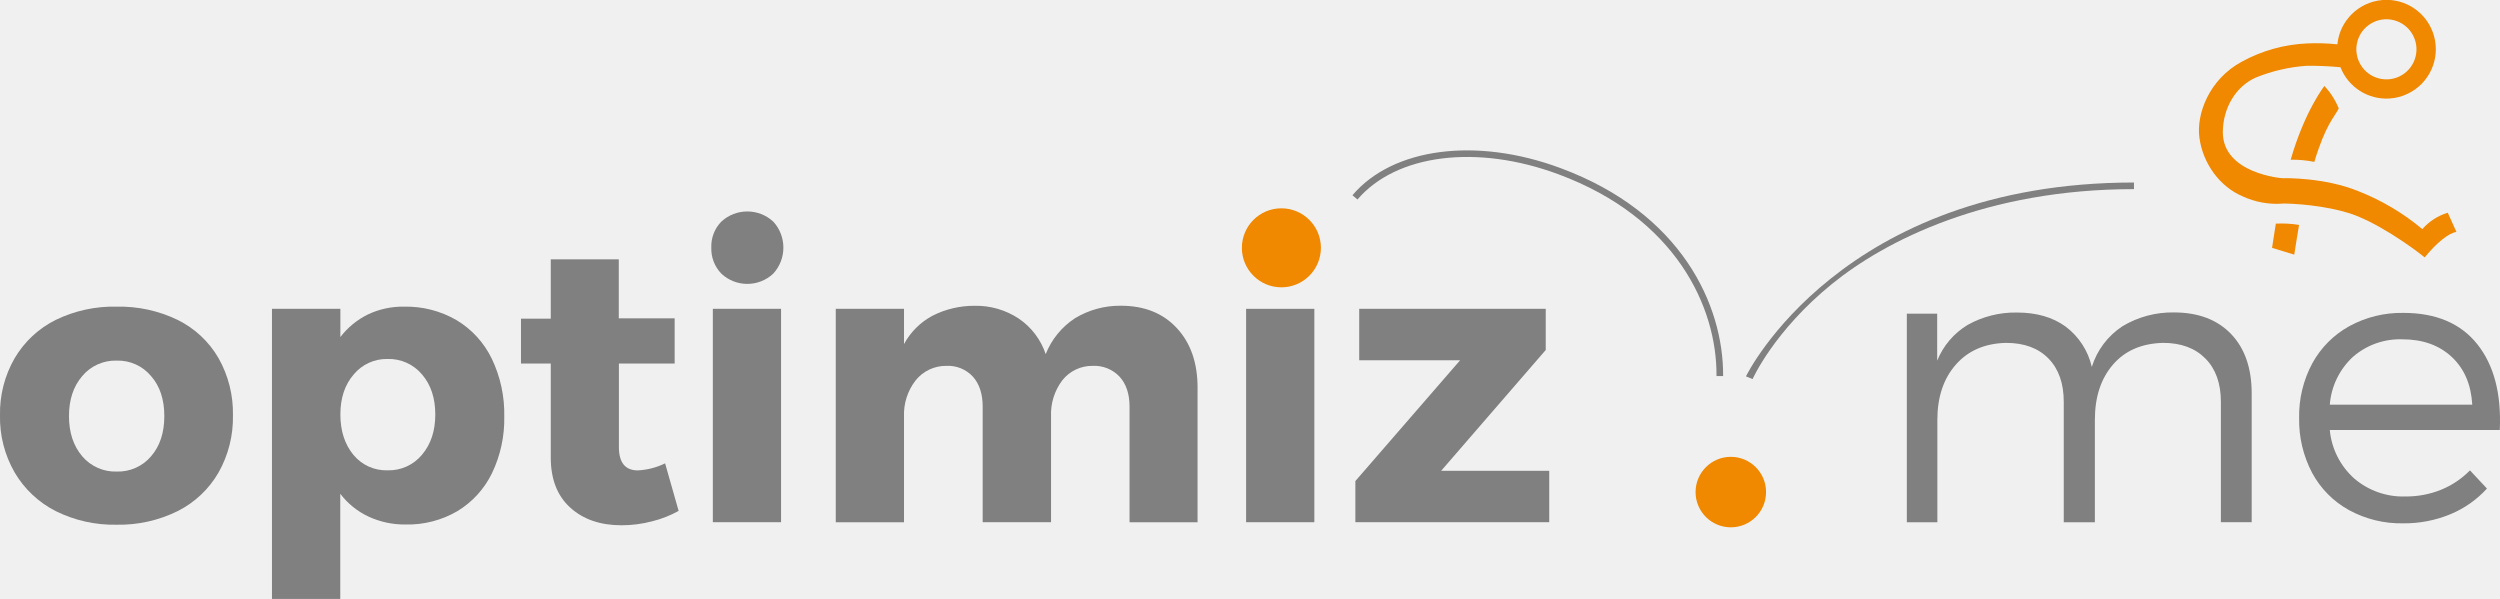
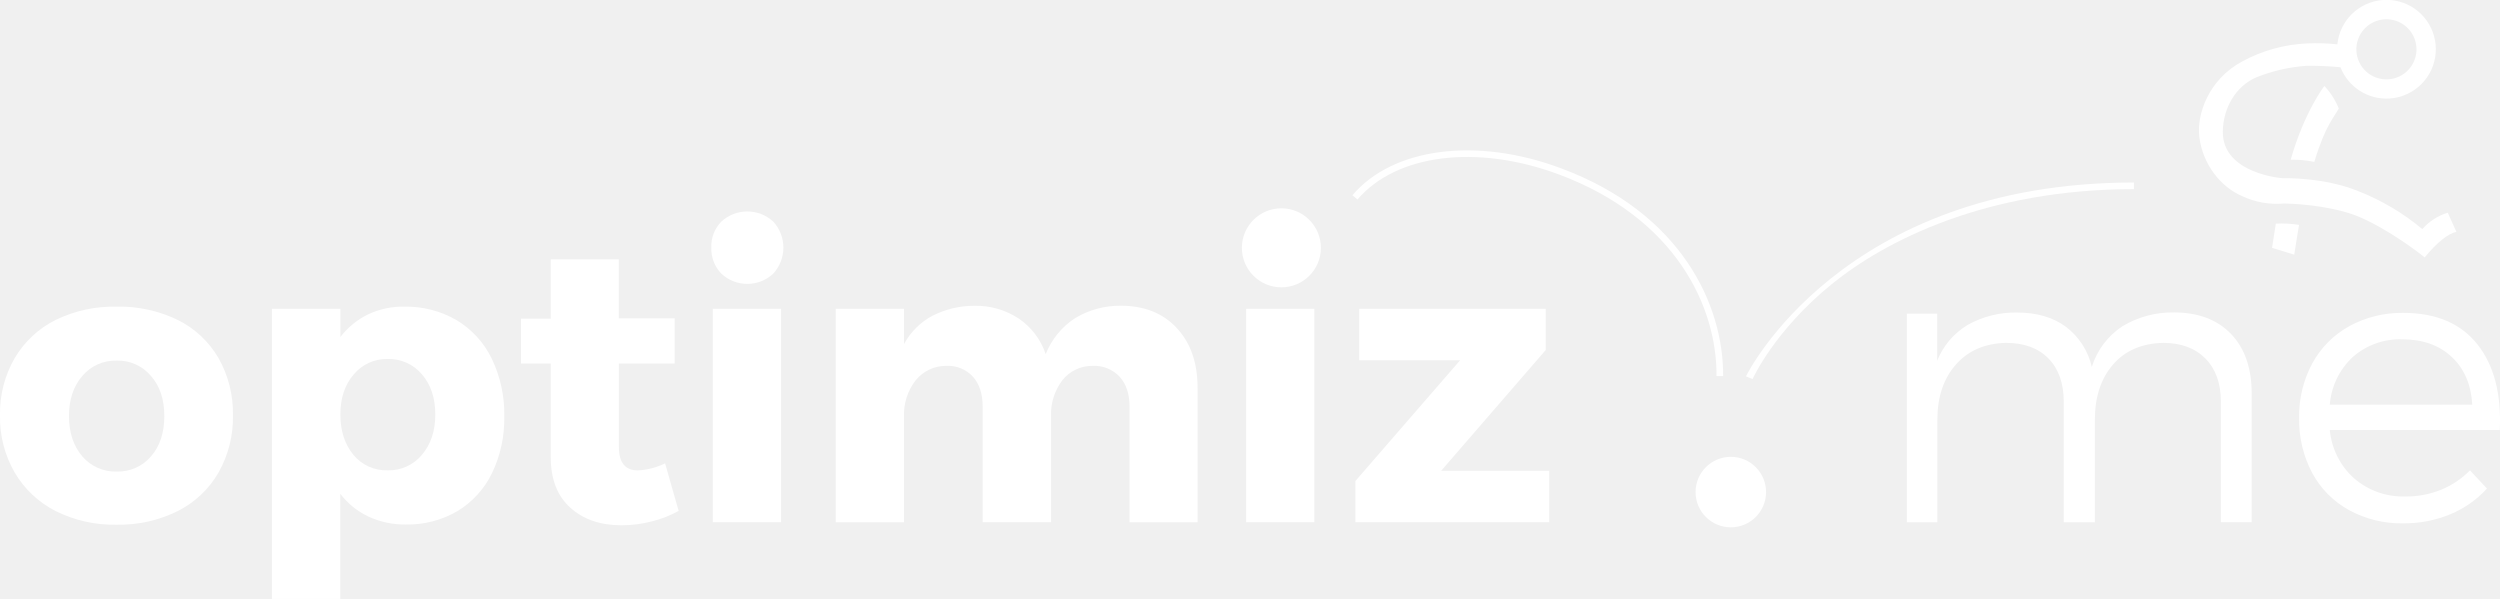
<svg xmlns="http://www.w3.org/2000/svg" xmlns:xlink="http://www.w3.org/1999/xlink" viewBox="0 0 709.29 169.93">
  <defs>
-     <style>.cls-1{fill:gray;}.cls-2{fill:#f08800;}</style>
+     <style>.cls-1{fill:#fff;}.cls-2{fill:#fff;}</style>
    <symbol id="logo" data-name="logo" viewBox="0 0 709.29 169.93">
      <path class="cls-1" d="M50.42,90.77A27.4,27.4,0,0,1,62,101.6a31.67,31.67,0,0,1,4.09,16.23A31.67,31.67,0,0,1,62,134.07,27.75,27.75,0,0,1,50.42,145a37.37,37.37,0,0,1-17.3,3.87A37.12,37.12,0,0,1,15.79,145,28.41,28.41,0,0,1,4.17,134.07,31.18,31.18,0,0,1,0,117.83,31.18,31.18,0,0,1,4.17,101.6,28,28,0,0,1,15.79,90.77,37.57,37.57,0,0,1,33.12,87,37.82,37.82,0,0,1,50.42,90.77ZM23.33,106.7q-3.76,4.38-3.76,11.35t3.76,11.41a12.33,12.33,0,0,0,9.79,4.33,12.28,12.28,0,0,0,9.74-4.33q3.76-4.33,3.76-11.41T42.86,106.7a12.22,12.22,0,0,0-9.74-4.39A12.26,12.26,0,0,0,23.33,106.7Z" />
      <path class="cls-1" d="M129.53,90.83a25.89,25.89,0,0,1,10,10.94,36.2,36.2,0,0,1,3.54,16.4,35.47,35.47,0,0,1-3.48,16.07A25.68,25.68,0,0,1,129.8,145a27.86,27.86,0,0,1-14.7,3.81,24.34,24.34,0,0,1-10.56-2.25,21.53,21.53,0,0,1-8-6.47v29.83H77.16V87.62H96.57v8a22.17,22.17,0,0,1,7.84-6.42A23.09,23.09,0,0,1,114.67,87,28.41,28.41,0,0,1,129.53,90.83ZM119.74,129q3.76-4.44,3.76-11.41t-3.76-11.35a12.27,12.27,0,0,0-9.79-4.39,12.12,12.12,0,0,0-9.6,4.39q-3.78,4.38-3.78,11.35t3.7,11.46a12.06,12.06,0,0,0,9.68,4.39A12.2,12.2,0,0,0,119.74,129Z" />
      <path class="cls-1" d="M185,147.91a34.08,34.08,0,0,1-8.67,1.12q-9,0-14.53-5t-5.54-14.2V103.14h-8.45V90.42h8.45V73.58h19.3V90.31h15.85v12.83H175.59v23.69q0,6.63,5.38,6.63a20,20,0,0,0,7.73-2l3.84,13.49A30.68,30.68,0,0,1,185,147.91Z" />
      <path class="cls-1" d="M219.38,62.86a10.92,10.92,0,0,1,0,14.78,10.77,10.77,0,0,1-14.72,0,10.13,10.13,0,0,1-2.85-7.4,10,10,0,0,1,2.85-7.37,10.85,10.85,0,0,1,14.72,0Zm-17.14,85.3V87.62H221.6v60.54Z" />
      <path class="cls-1" d="M333.88,93.08q5.89,6.33,5.89,16.92v38.17h-19.3V115.37q0-5.37-2.8-8.47a9.82,9.82,0,0,0-7.68-3.1,10.77,10.77,0,0,0-8.58,4.08,15.87,15.87,0,0,0-3.21,10.28v30H278.8V115.37q0-5.37-2.74-8.47a9.58,9.58,0,0,0-7.57-3.1,11,11,0,0,0-8.75,4.17,15.76,15.76,0,0,0-3.26,10.2v30H237.12V87.62h19.36v10a19.77,19.77,0,0,1,8.12-8.06,26,26,0,0,1,11.84-2.8,21.88,21.88,0,0,1,12.64,3.65,19.73,19.73,0,0,1,7.6,10.06A21.76,21.76,0,0,1,305,90.28a24.6,24.6,0,0,1,13-3.54Q328,86.74,333.88,93.08Z" />
      <path class="cls-1" d="M353.54,148.16V87.62H372.9v60.54Z" />
      <path class="cls-1" d="M408.88,133.57h30.66v14.59h-55V136.48l29.72-34.27H385.63V87.62h52.92V99.3Z" />
      <path class="cls-1" d="M633,94.77q5.84,6.11,5.84,16.86v36.52H630.1V114q0-7.84-4.39-12.28t-12-4.44q-9.1.22-14.23,6.17t-5.13,15.65v29.07h-8.83V114q0-7.84-4.33-12.28t-12.06-4.44q-9,.22-14.23,6.17t-5.24,15.65v29.07H541V89h8.61v13.33a21.06,21.06,0,0,1,8.64-10.15,27.67,27.67,0,0,1,14-3.51q8.33,0,13.82,4a19.83,19.83,0,0,1,7.41,11.43,21.43,21.43,0,0,1,8.69-11.54,27.53,27.53,0,0,1,14.67-3.92Q627.14,88.66,633,94.77Z" />
      <path class="cls-1" d="M702.87,97.68q7.07,8.91,6.36,24.32H661a21.05,21.05,0,0,0,6.94,13.76,21.27,21.27,0,0,0,14.51,5.1,26.42,26.42,0,0,0,10.15-1.92,24.42,24.42,0,0,0,8.17-5.49l4.82,5.16a29.06,29.06,0,0,1-10.39,7.29,34.19,34.19,0,0,1-13.41,2.58,30.8,30.8,0,0,1-15.35-3.76A26.24,26.24,0,0,1,656,134.18a32.08,32.08,0,0,1-3.7-15.57,31.51,31.51,0,0,1,3.75-15.55,26.58,26.58,0,0,1,10.5-10.53,30.89,30.89,0,0,1,15.3-3.76Q695.79,88.77,702.87,97.68Zm-7.27,3.59q-5.35-5-14-5a20.27,20.27,0,0,0-14.06,5A20.63,20.63,0,0,0,661,114.82h40.42Q700.94,106.26,695.6,101.27Z" />
      <circle class="cls-2" cx="491.06" cy="139.61" r="10" />
      <path class="cls-1" d="M488.88,106.69H487c.16-19.57-11.54-44.89-44.86-57.25-23.15-8.59-46-5.72-57,7.16l-1.43-1.21c11.43-13.48,35.15-16.58,59-7.71C477,60.36,489,86.48,488.88,106.69Z" />
      <path class="cls-1" d="M497.24,107.55l-1.88-.77c.25-.55,27.08-55,110.08-55v1.88c-42,0-70.6,14.65-85.73,26.94C503.32,93.92,497.3,107.41,497.24,107.55Z" />
      <circle class="cls-2" cx="363.55" cy="70.31" r="11.21" />
      <path class="cls-2" d="M659.46,24.4s-5.64,7.22-9.56,20.92a30.42,30.42,0,0,1,6.71.61c3.17-10.54,5.73-12.78,6.94-15.16a21.3,21.3,0,0,0-1.83-3.49A19.27,19.27,0,0,0,659.46,24.4Z" />
      <path class="cls-2" d="M645.69,63.45c-.31,1.69-.49,3.37-1.07,6.87l6.29,1.93c.67-4,.95-6.21,1.37-8.44A31,31,0,0,0,645.69,63.45Z" />
      <path class="cls-2" d="M694.47,60.35A15.63,15.63,0,0,0,687.25,65,65.6,65.6,0,0,0,669,54.2c-9.45-3.86-20.85-3.68-21.17-3.63s-17.34-1.32-17.18-13.23c.09-6.71,3.63-12.83,9.44-15.37a47.21,47.21,0,0,1,14.27-3.3,91,91,0,0,1,9.67.41,14,14,0,0,0,13.9,8.87,13.79,13.79,0,0,0,5.22-1.37h0a14,14,0,1,0-20-14,56.5,56.5,0,0,0-8.54-.26,42.37,42.37,0,0,0-18.54,5.16C626.69,22.53,623.13,32.4,624,39c1,7.63,6,14,12.08,16.62A23.08,23.08,0,0,0,648,57.74c6.16.09,15,1.24,20.64,3.51,8.86,3.55,18.65,11.21,19.29,11.78,3.37-4.18,6.88-6.95,9-7.22ZM679.14,5.72a8.53,8.53,0,1,1-10.35,6.2A8.53,8.53,0,0,1,679.14,5.72Z" />
    </symbol>
  </defs>
  <g id="Calque_2" data-name="Calque 2">
    <g id="Layer_1" data-name="Layer 1">
      <use id="logo-3" data-name="logo" width="709.29" height="169.93" xlink:href="#logo" />
    </g>
  </g>
</svg>
